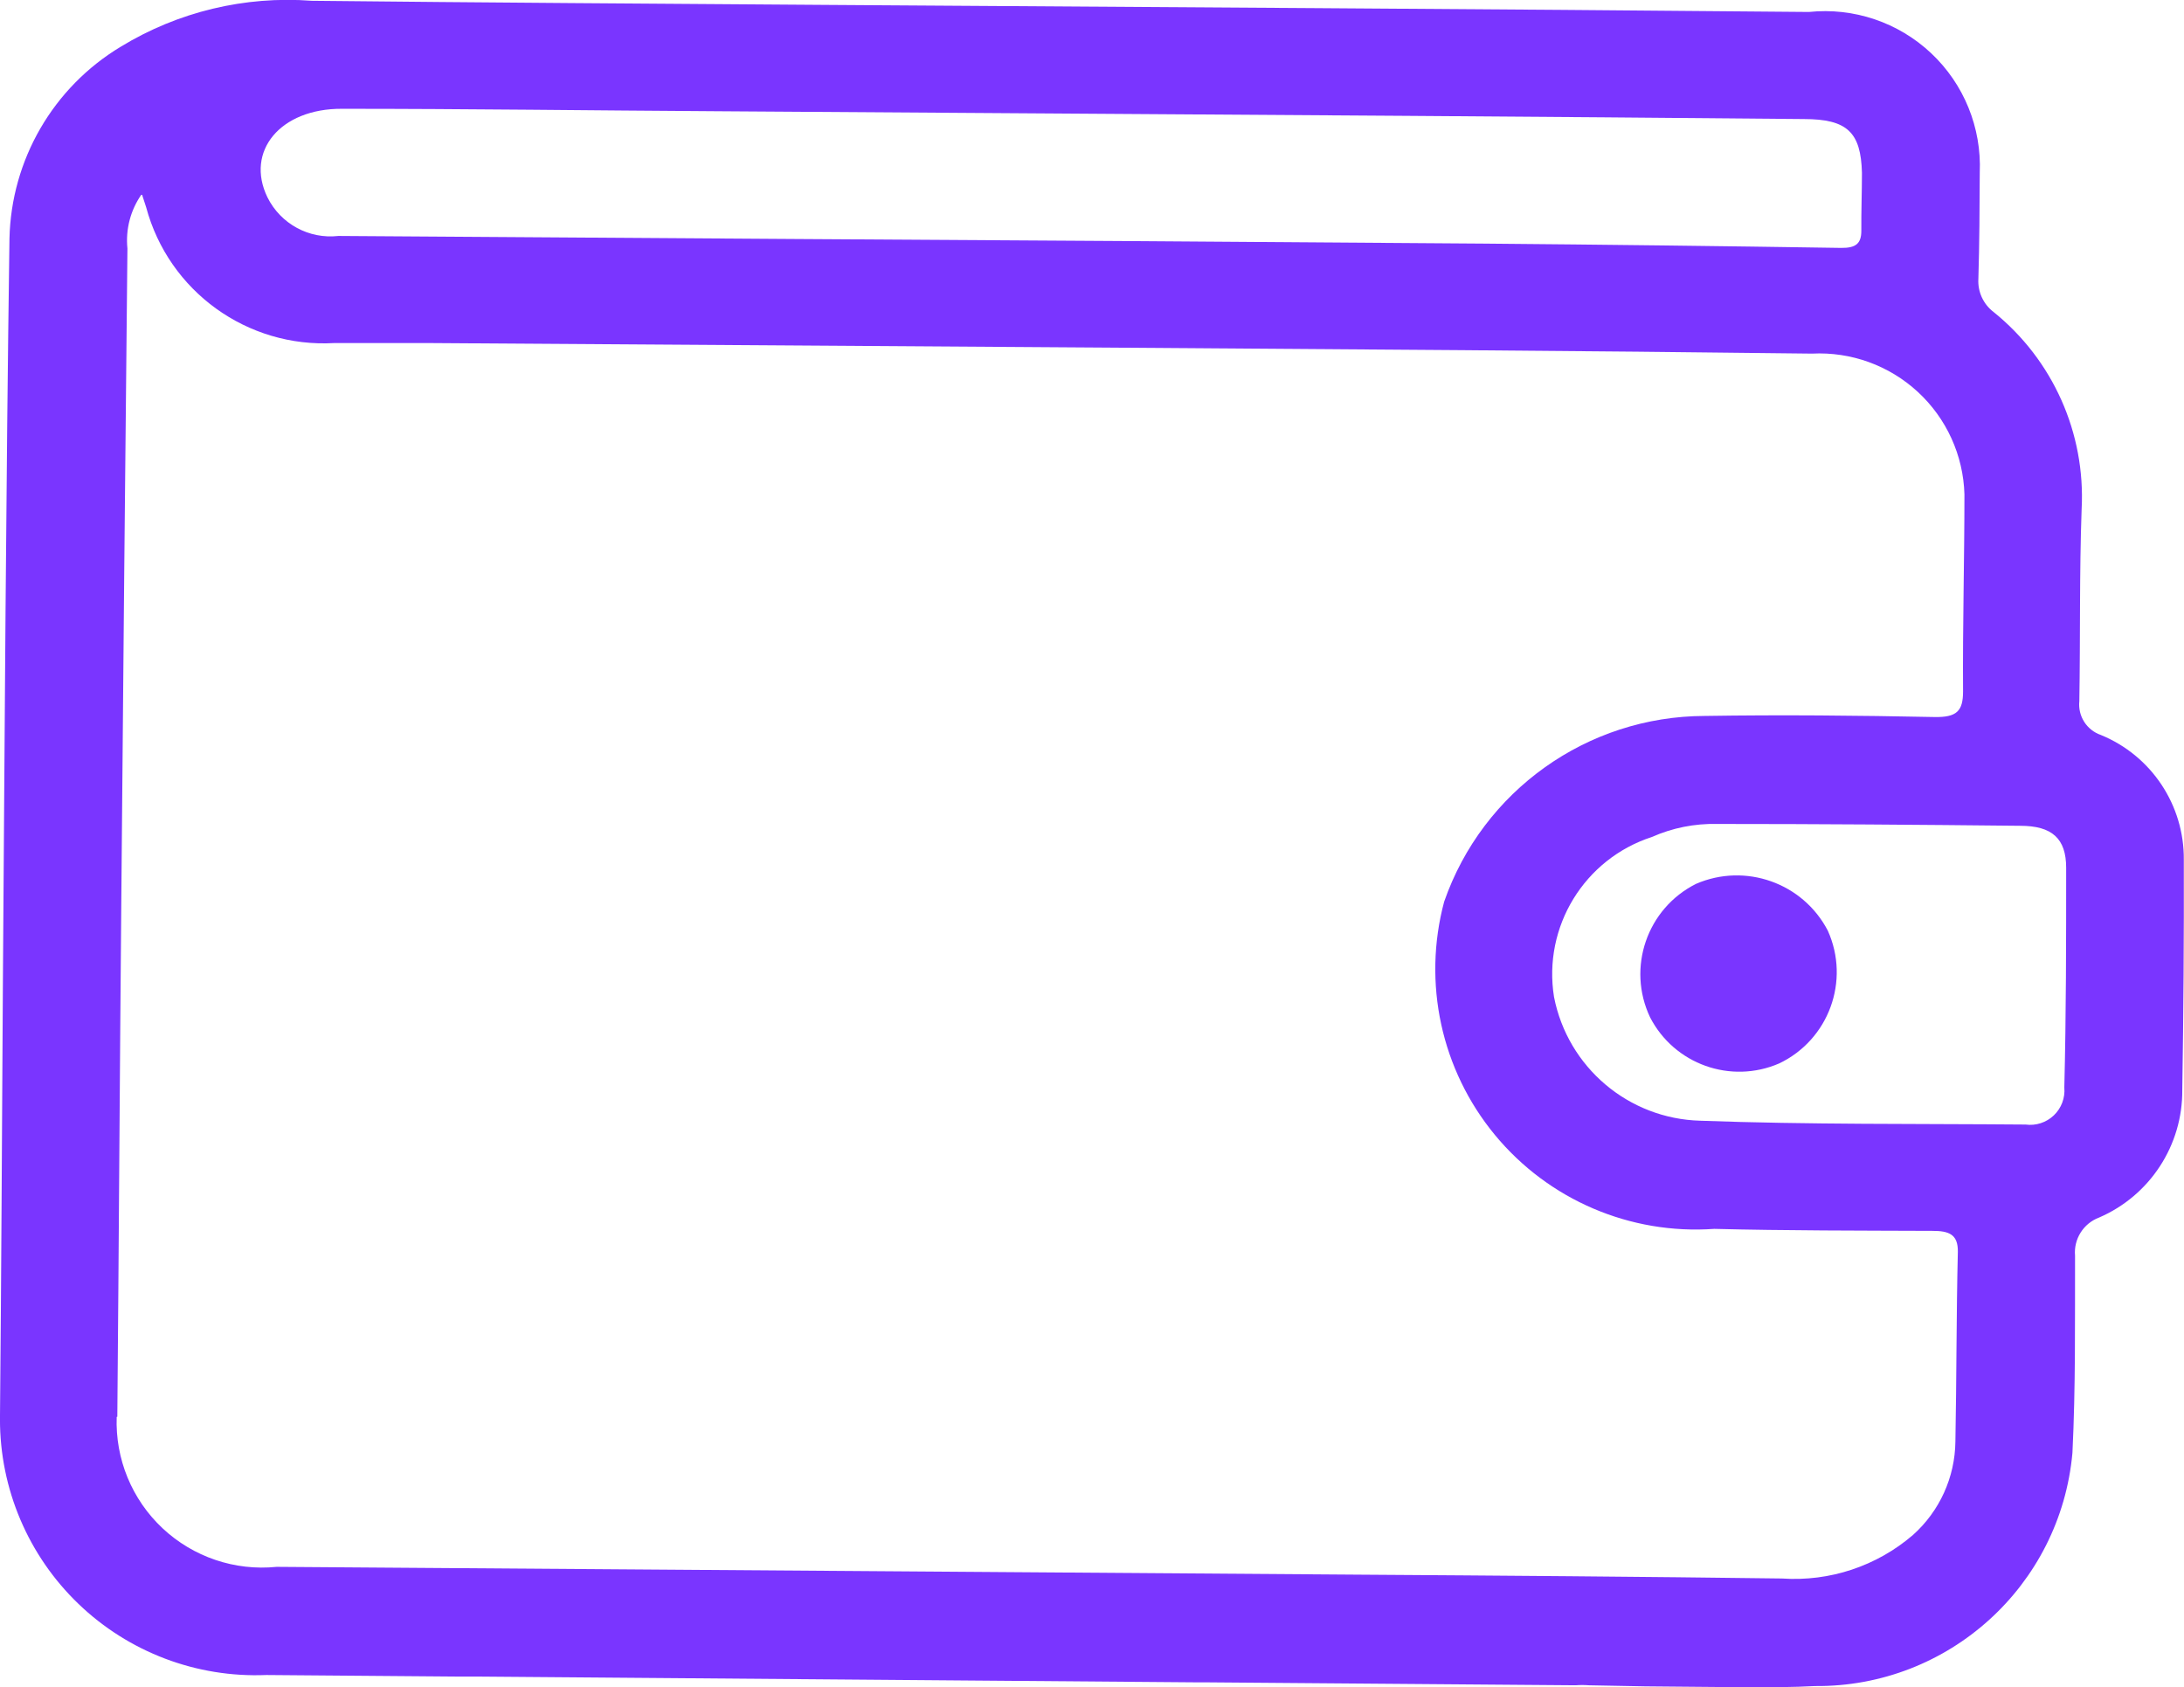
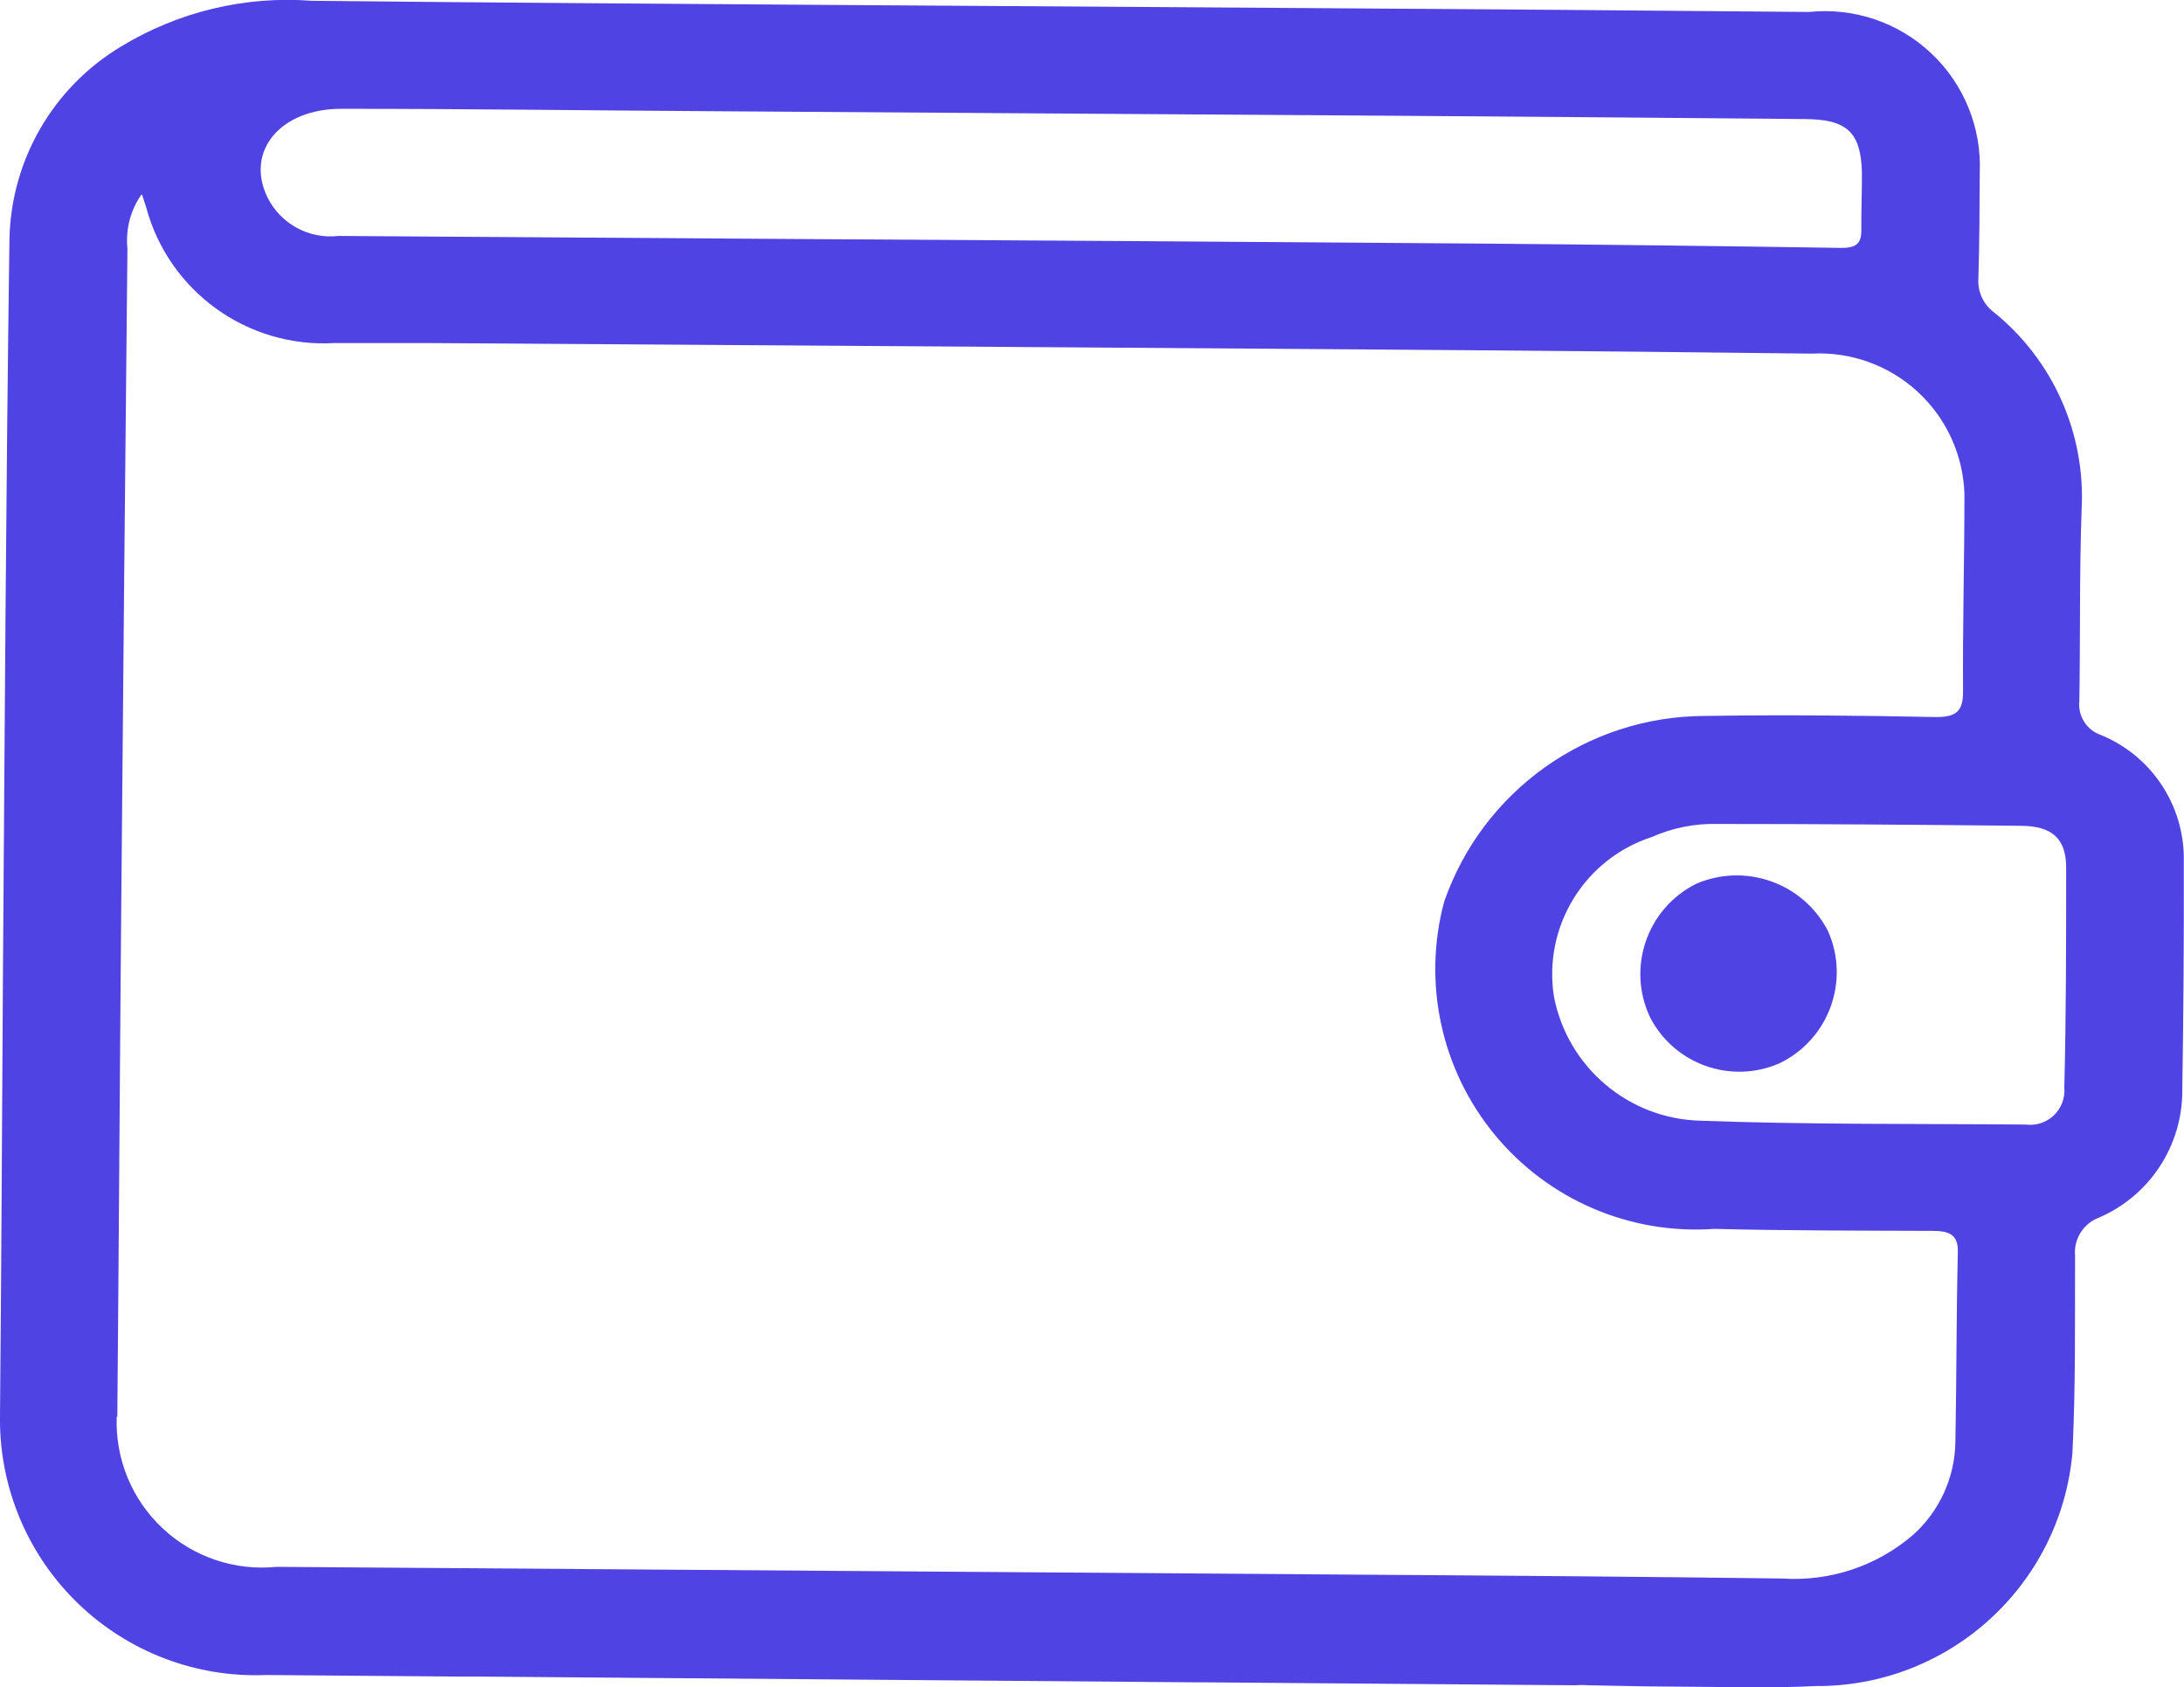
<svg xmlns="http://www.w3.org/2000/svg" width="14.256" height="11.011" viewBox="0 0 14.256 11.011">
  <defs>
-     <style>.a{fill:#7a35ff;}</style>
+     <style>.a{fill:#5043e4;}</style>
  </defs>
  <g transform="translate(6926.363 -2463.171)">
    <path class="a" d="M-6632.828,2636.708a.659.659,0,0,1,.3-.871.67.67,0,0,1,.86.305.66.66,0,0,1-.317.867A.655.655,0,0,1-6632.828,2636.708Z" transform="translate(-282.764 -166.897)" />
    <path class="a" d="M-6926.362,2472.434a1.669,1.669,0,0,0,1.738,1.67l1.232.01h.065c.024,0,.047,0,.067,0l4.731.038h.063l2.389.019a.543.543,0,0,1,.086,0l.37.007.669.006c.146,0,.293,0,.439-.008a1.672,1.672,0,0,0,1.679-1.522c.021-.428.016-.858.017-1.287a.243.243,0,0,1,.157-.249.9.9,0,0,0,.543-.834q.012-.751.01-1.5a.872.872,0,0,0-.542-.816.21.21,0,0,1-.14-.22c.007-.418,0-.836.015-1.254a1.548,1.548,0,0,0-.574-1.286.253.253,0,0,1-.1-.217c.007-.231.008-.462.009-.693a1.011,1.011,0,0,0-1.115-1.049c-2.134-.02-4.267-.031-6.4-.046-1.125-.008-2.249-.015-3.373-.027a2.091,2.091,0,0,0-1.247.3,1.5,1.5,0,0,0-.726,1.252c-.023,1.623-.031,3.246-.043,4.869C-6926.349,2470.542-6926.353,2471.488-6926.362,2472.434Zm12.15-7.757c0,.083-.035.113-.131.112q-1.162-.018-2.326-.028-2.245-.017-4.49-.03-1.5-.01-2.994-.02a.459.459,0,0,1-.463-.252c-.146-.3.083-.58.486-.578.817,0,1.635.011,2.453.016l4.49.03q1.3.009,2.6.021c.284,0,.372.087.379.351C-6914.208,2464.424-6914.213,2464.551-6914.212,2464.677Zm-1.051,5.809a1,1,0,0,1-.955-.808.941.941,0,0,1,.639-1.044.991.991,0,0,1,.425-.085c.659,0,1.319.005,1.979.012.208,0,.3.083.3.274,0,.478,0,.956-.012,1.434a.224.224,0,0,1-.253.242C-6913.847,2470.505-6914.556,2470.512-6915.263,2470.486Zm-10.333,1.932c.01-1.122.016-2.244.026-3.367q.018-2.129.04-4.258a.523.523,0,0,1,.094-.356c.015.046.022.066.028.086a1.2,1.2,0,0,0,1.229.887c.2,0,.409,0,.613,0l4.471.03c1.52.011,3.041.02,4.561.039a.947.947,0,0,1,.995.918c0,.429-.012.858-.009,1.287,0,.128-.041.17-.187.167-.5-.01-1-.015-1.5-.007a1.806,1.806,0,0,0-1.7,1.212,1.7,1.7,0,0,0,1.763,2.136c.474.012.949.011,1.423.013.106,0,.169.02.167.137-.01.413-.008.825-.016,1.238a.83.83,0,0,1-.277.61,1.186,1.186,0,0,1-.855.284c-.92-.012-1.839-.019-2.758-.025q-3.534-.026-7.068-.051A.949.949,0,0,1-6925.6,2472.419Z" transform="translate(-0.001)" />
  </g>
</svg>
